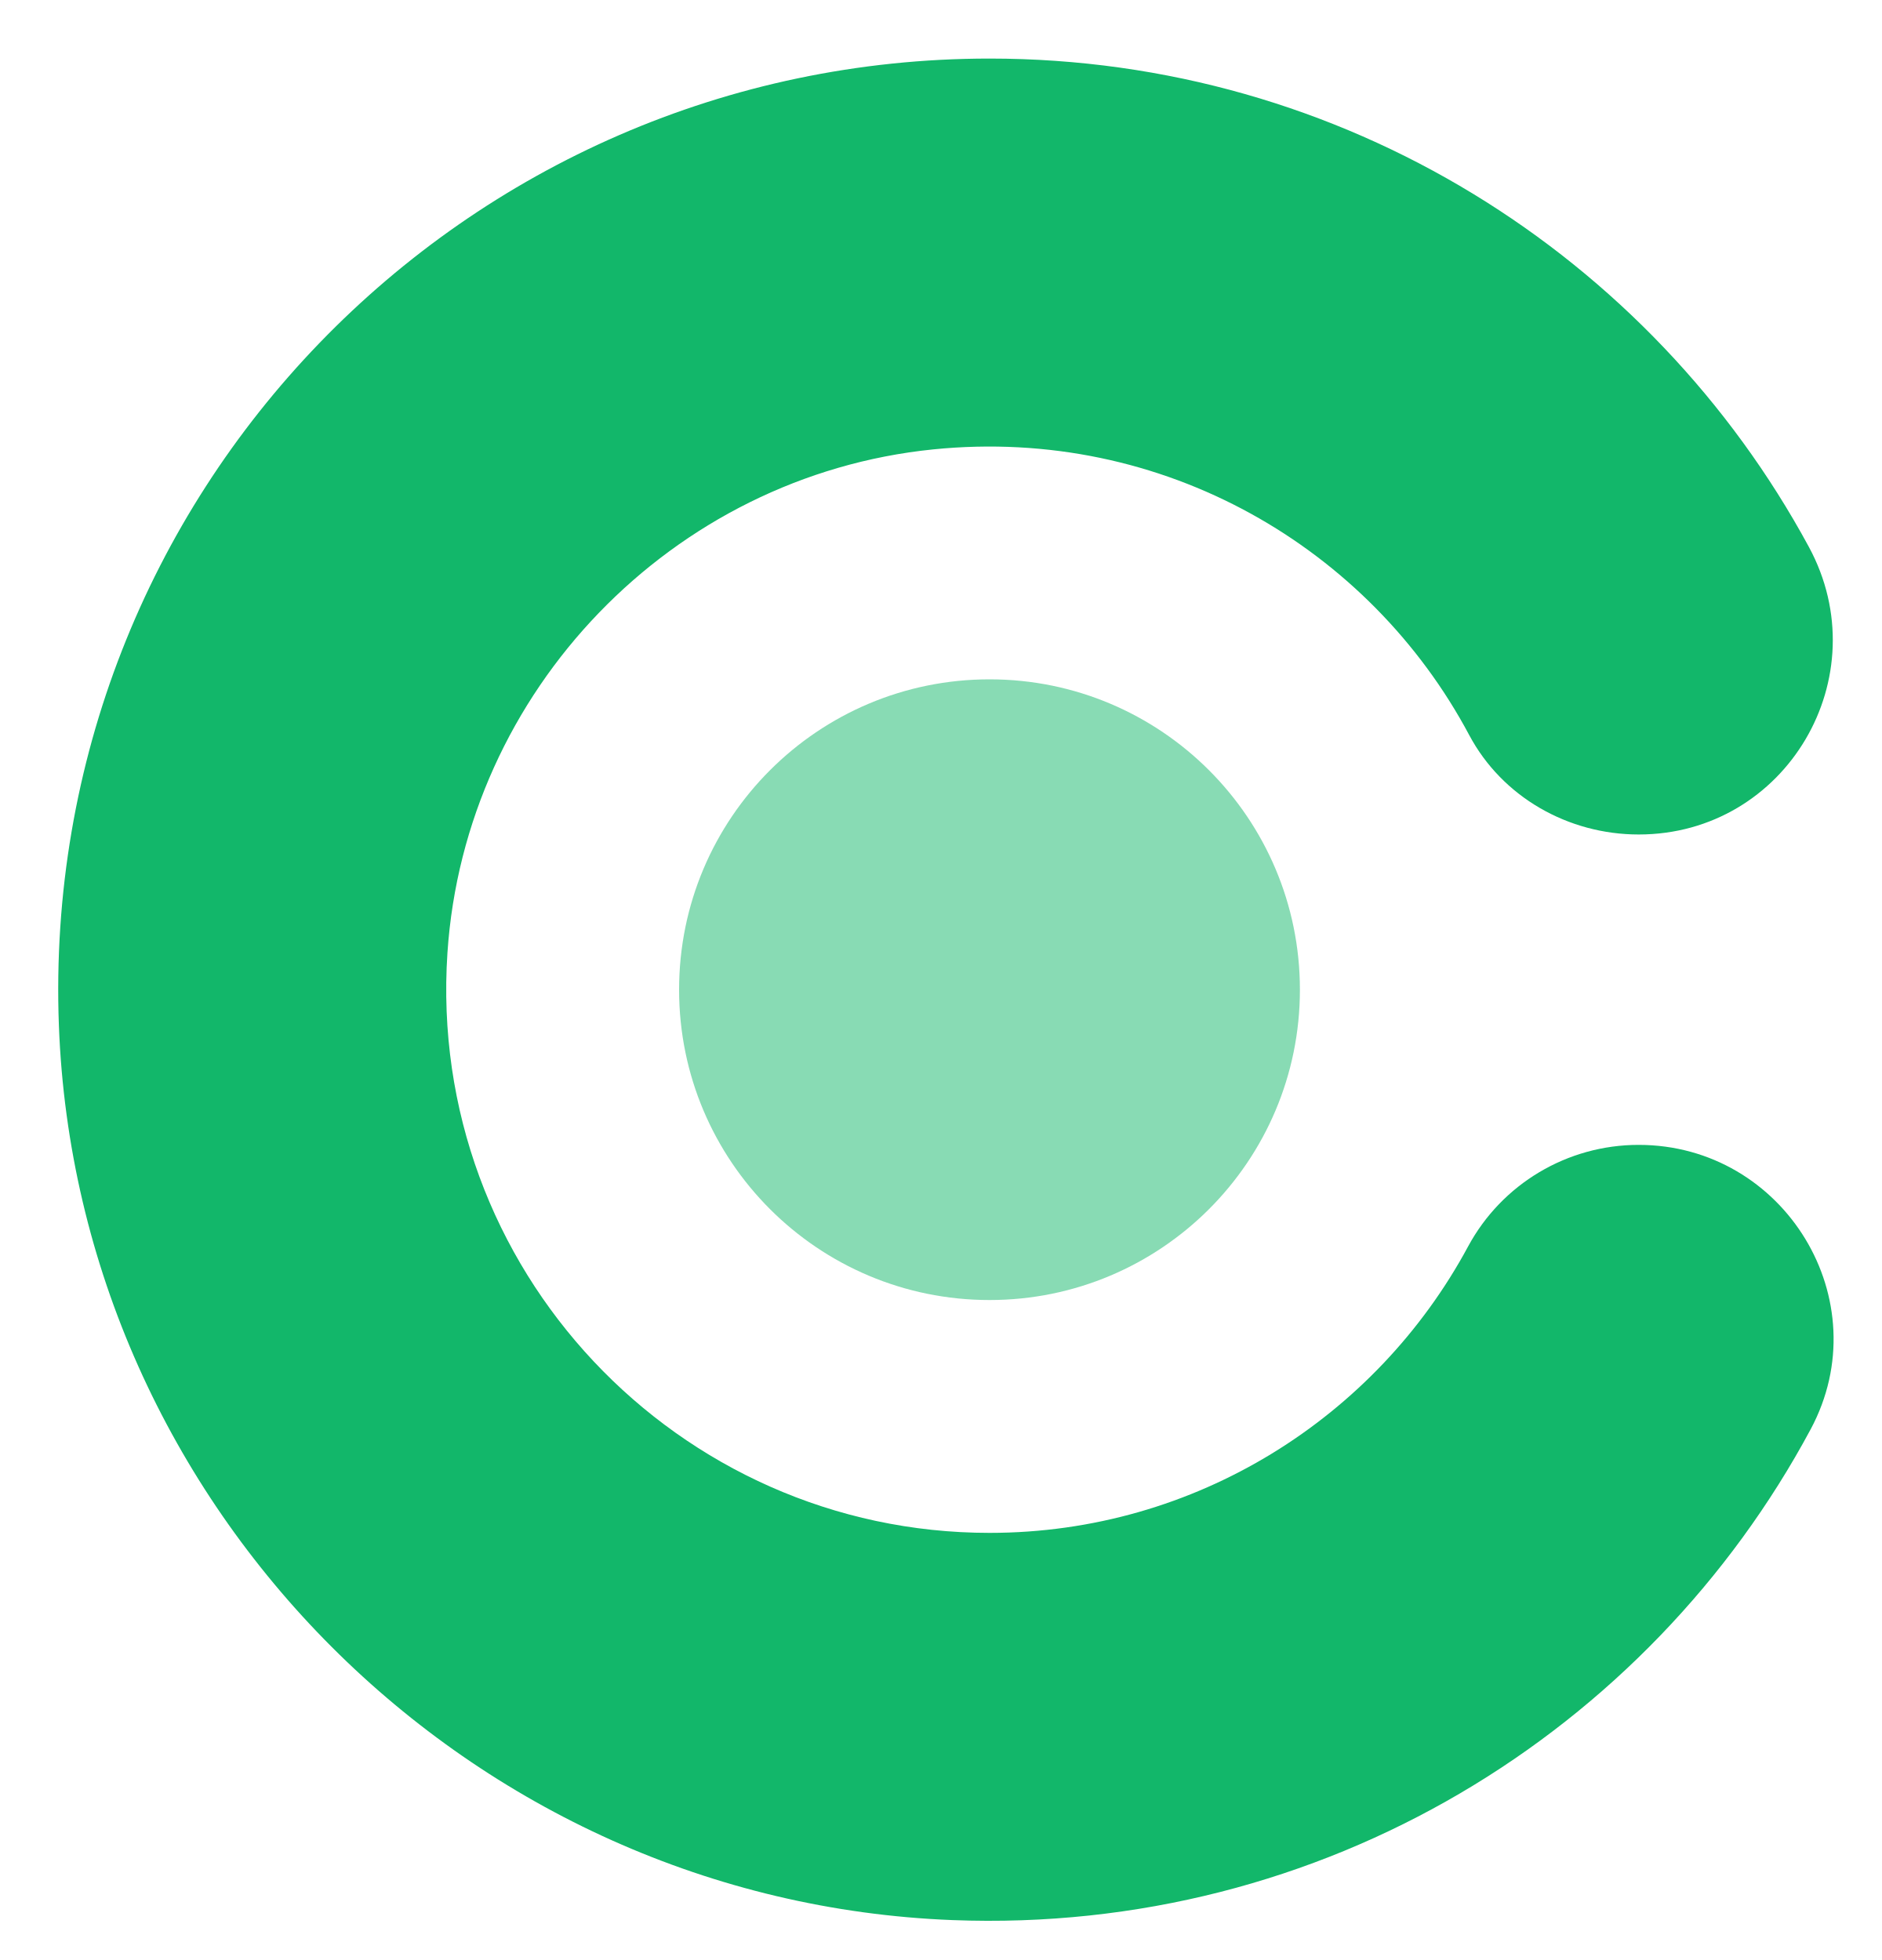
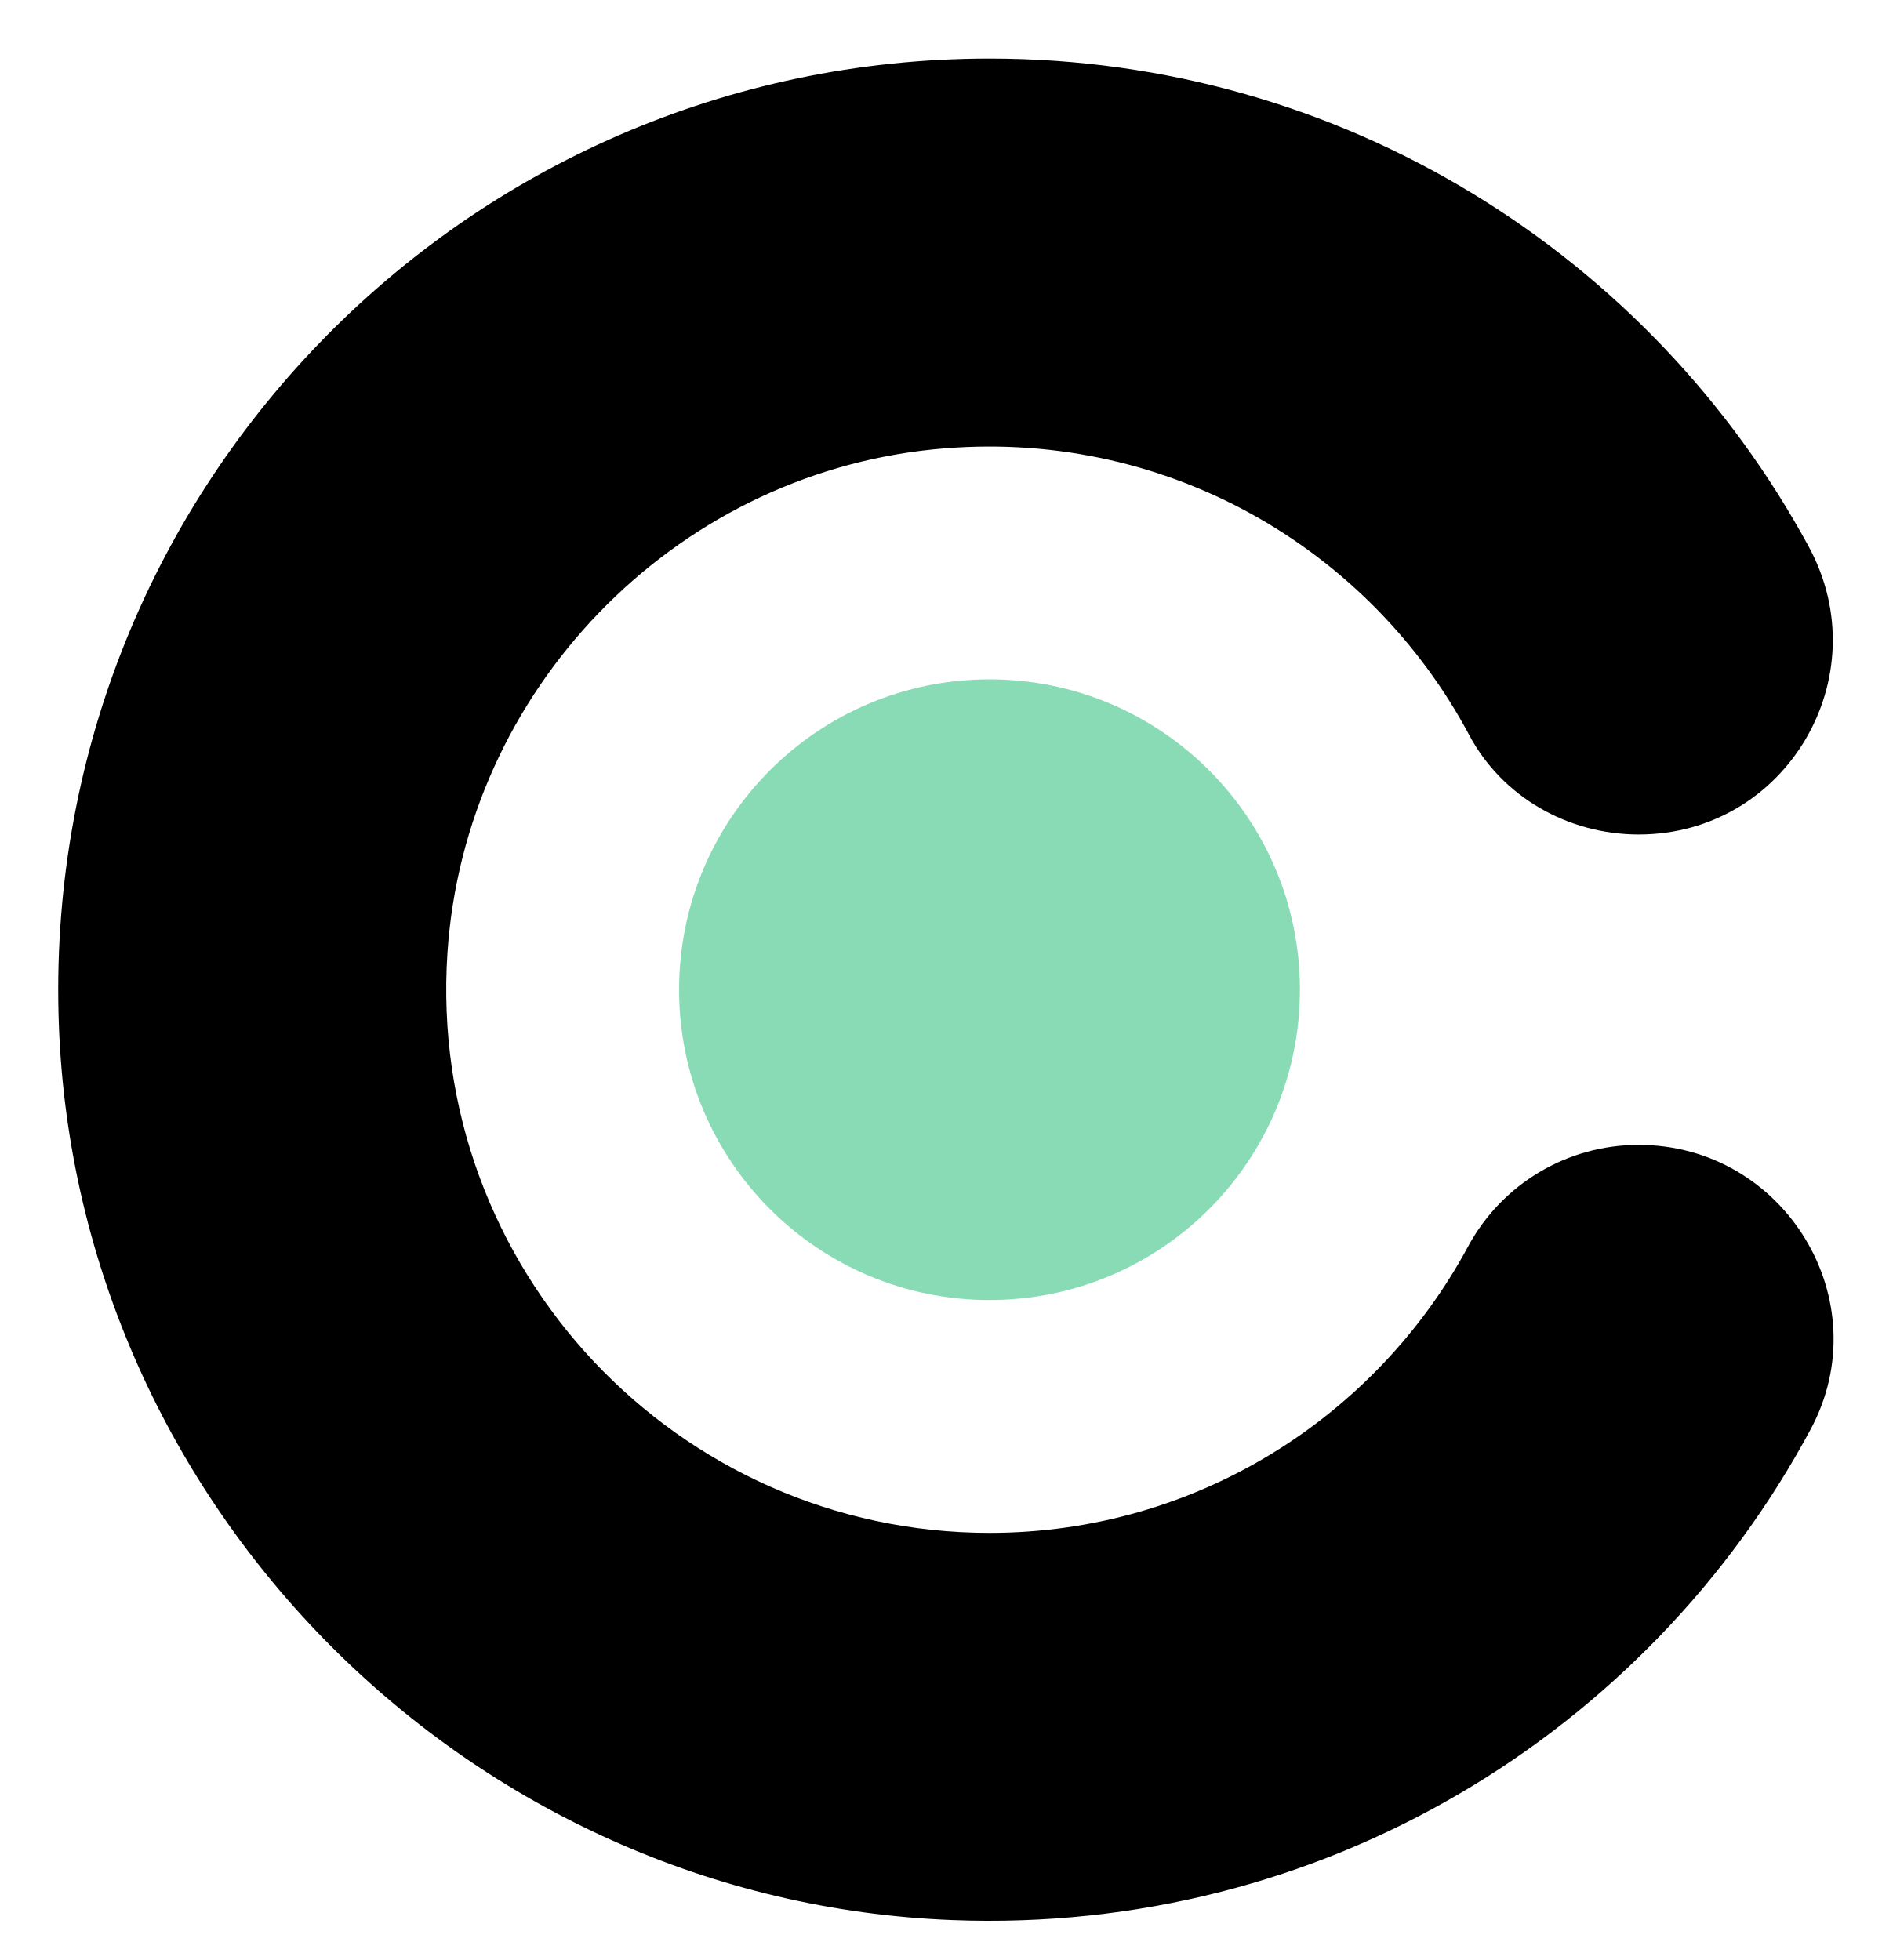
<svg xmlns="http://www.w3.org/2000/svg" fill="none" height="100%" viewBox="0 0 24 25" width="100%">
-   <path clip-rule="evenodd" d="M20.896 14.603C22.758 14.603 23.97 16.59 23.09 18.231C21.019 22.091 16.874 24.674 12.147 24.491C5.993 24.253 0.982 19.235 0.751 13.081C0.497 6.313 5.908 0.747 12.619 0.747C17.132 0.747 21.059 3.266 23.067 6.975C23.964 8.631 22.78 10.644 20.897 10.644C20 10.644 19.158 10.168 18.736 9.376C17.467 6.993 14.844 5.435 11.901 5.732C8.571 6.069 5.929 8.812 5.706 12.152C5.438 16.185 8.642 19.552 12.619 19.552C15.254 19.552 17.551 18.072 18.721 15.9C19.152 15.1 19.988 14.603 20.896 14.603Z" fill="#12B76A" fill-rule="evenodd" />
+   <path clip-rule="evenodd" d="M20.896 14.603C22.758 14.603 23.97 16.59 23.09 18.231C21.019 22.091 16.874 24.674 12.147 24.491C5.993 24.253 0.982 19.235 0.751 13.081C0.497 6.313 5.908 0.747 12.619 0.747C17.132 0.747 21.059 3.266 23.067 6.975C23.964 8.631 22.78 10.644 20.897 10.644C20 10.644 19.158 10.168 18.736 9.376C17.467 6.993 14.844 5.435 11.901 5.732C8.571 6.069 5.929 8.812 5.706 12.152C5.438 16.185 8.642 19.552 12.619 19.552C15.254 19.552 17.551 18.072 18.721 15.9C19.152 15.1 19.988 14.603 20.896 14.603Z" fill="currentColor" fill-rule="evenodd" />
  <path clip-rule="evenodd" d="M16.577 12.624C16.577 14.81 14.805 16.582 12.619 16.582C10.432 16.582 8.66 14.81 8.66 12.624C8.66 10.437 10.432 8.665 12.619 8.665C14.805 8.665 16.577 10.437 16.577 12.624Z" fill="#12B76A" fill-rule="evenodd" opacity="0.5" />
</svg>
